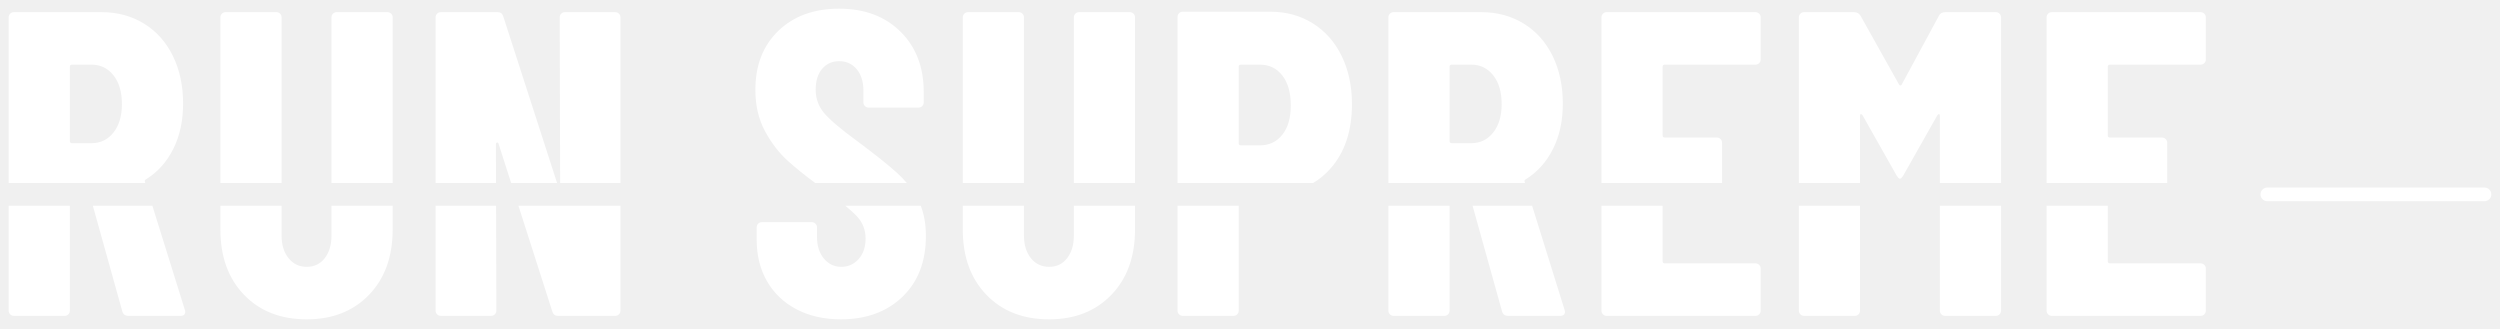
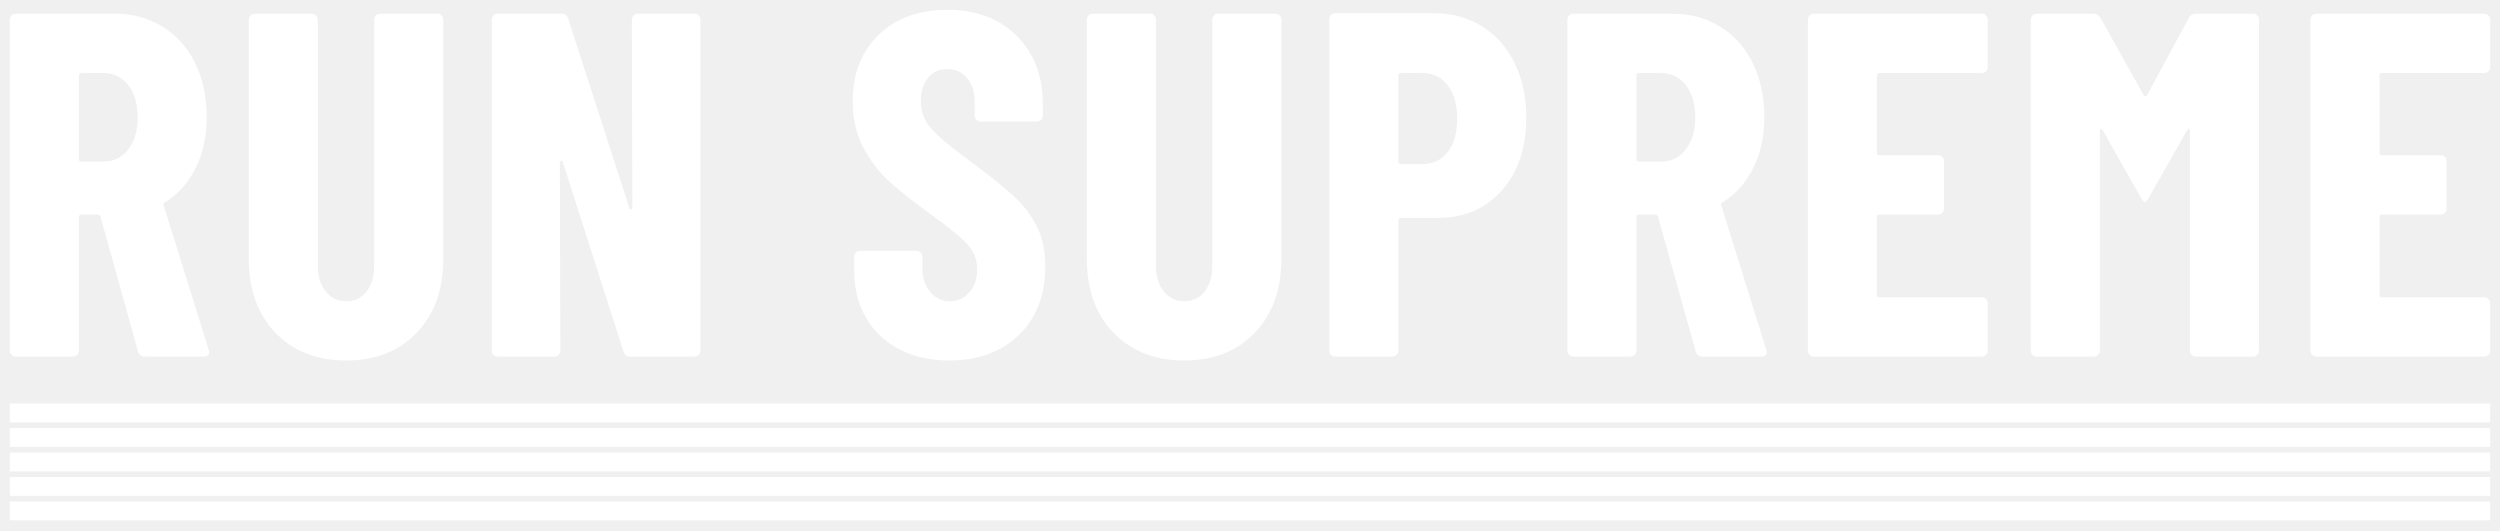
- <svg xmlns="http://www.w3.org/2000/svg" viewBox="0 0 5762 756" width="5762" height="756">
-   <path fill="#FFFFFF" d="M4484 28Q4473 28 4469 36L4383 195Q4381.5 197 4380 197Q4378.5 197 4377 195L4288 36Q4283 28 4273 28H4158Q4153 28 4149.5 31.5Q4146 35 4146 40V421.75H4287V267Q4287 263 4289 263Q4291 263 4293 266L4371 404Q4376 412 4379 412Q4382 412 4387 404L4465 266Q4467 263 4469 263Q4471 263 4471 267V421.75H4612V40Q4612 35 4608.5 31.5Q4605 28 4600 28ZM3116 240Q3116 178 3092.5 129.5Q3069 81 3026 54Q2983 27 2928 27H2726Q2721 27 2717.5 30.5Q2714 34 2714 39V421.75H3026.51Q3048.22 408.92 3066 389Q3116 333 3116 240ZM20 421.75H334.86L334 419Q333 417 334 415.5Q335 414 337 413Q377 388 399.5 343Q422 298 422 239Q422 177 398.5 129Q375 81 332 54.5Q289 28 234 28H32Q27 28 23.5 31.5Q20 35 20 40V421.75ZM3200 421.75H3514.86L3514 419Q3513 417 3514 415.5Q3515 414 3517 413Q3557 388 3579.5 343Q3602 298 3602 239Q3602 177 3578.5 129Q3555 81 3512 54.5Q3469 28 3414 28H3212Q3207 28 3203.5 31.5Q3200 35 3200 40V421.75ZM1878.88 421.75H2090.03Q2079.84 409.66 2067.5 398.5Q2036 370 1974 324Q1918 283 1899 260Q1880 237 1880 207Q1880 176 1895 158.5Q1910 141 1934 141Q1959 141 1974.5 159.5Q1990 178 1990 209V236Q1990 241 1993.5 244.5Q1997 248 2002 248H2117Q2122 248 2125.5 244.5Q2129 241 2129 236V212Q2129 126 2075.5 73Q2022 20 1934 20Q1847 20 1794 71Q1741 122 1741 207Q1741 261 1763 302Q1785 343 1816 371Q1841.17 393.74 1878.88 421.75ZM4046 149Q4051 149 4054.5 145.5Q4058 142 4058 137V40Q4058 35 4054.5 31.5Q4051 28 4046 28H3703Q3698 28 3694.5 31.5Q3691 35 3691 40V421.75H3969V329Q3969 324 3965.5 320.5Q3962 317 3957 317H3837Q3832 317 3832 312V154Q3832 149 3837 149ZM5072 149Q5077 149 5080.5 145.5Q5084 142 5084 137V40Q5084 35 5080.5 31.5Q5077 28 5072 28H4729Q4724 28 4720.5 31.5Q4717 35 4717 40V421.75H4995V329Q4995 324 4991.5 320.5Q4988 317 4983 317H4863Q4858 317 4858 312V154Q4858 149 4863 149ZM1004 421.75H1143.23L1143 332Q1143 329 1145.5 328.5Q1148 328 1149 331L1178.08 421.75H1283.95L1160 38Q1157 28 1147 28H1016Q1011 28 1007.5 31.5Q1004 35 1004 40V421.75ZM508 529Q508 623 562.5 679.5Q617 736 707 736Q796 736 850.5 679.5Q905 623 905 529V474.25H764V543Q764 575 748.5 595Q733 615 707 615Q681 615 665 595Q649 575 649 543V474.25H508ZM2219 529Q2219 623 2273.5 679.5Q2328 736 2418 736Q2507 736 2561.5 679.5Q2616 623 2616 529V474.25H2475V543Q2475 575 2459.5 595Q2444 615 2418 615Q2392 615 2376 595Q2360 575 2360 543V474.25H2219ZM1744 553Q1744 607 1768 648.5Q1792 690 1836 713Q1880 736 1938 736Q2026 736 2080 684Q2134 632 2134 544Q2134 504.57 2122.19 474.25H1948.4Q1965.76 488.56 1975 498.5Q1995 520 1995 550Q1995 579 1979 597Q1963 615 1939 615Q1915 615 1899 596Q1883 577 1883 546V524Q1883 519 1879.5 515.5Q1876 512 1871 512H1756Q1751 512 1747.5 515.5Q1744 519 1744 524ZM3832 474.25H3691V716Q3691 721 3694.5 724.5Q3698 728 3703 728H4046Q4051 728 4054.5 724.5Q4058 721 4058 716V619Q4058 614 4054.5 610.5Q4051 607 4046 607H3837Q3832 607 3832 602V474.25ZM4858 474.25H4717V716Q4717 721 4720.5 724.5Q4724 728 4729 728H5072Q5077 728 5080.5 724.5Q5084 721 5084 716V619Q5084 614 5080.5 610.5Q5077 607 5072 607H4863Q4858 607 4858 602V474.25ZM905 421.75V40Q905 35 901.5 31.5Q898 28 893 28H776Q771 28 767.5 31.5Q764 35 764 40V421.75H905ZM649 421.75V40Q649 35 645.5 31.5Q642 28 637 28H520Q515 28 511.5 31.5Q508 35 508 40V421.75H649ZM2219 421.75H2360V40Q2360 35 2356.5 31.5Q2353 28 2348 28H2231Q2226 28 2222.5 31.5Q2219 35 2219 40V421.75ZM2475 421.75H2616V40Q2616 35 2612.5 31.5Q2609 28 2604 28H2487Q2482 28 2478.5 31.5Q2475 35 2475 40V421.75ZM1302 28Q1297 28 1293.5 31.5Q1290 35 1290 40L1290.99 421.75H1430V40Q1430 35 1426.5 31.5Q1423 28 1418 28ZM1430 474.25H1194.9L1273 718Q1276 728 1286 728H1418Q1423 728 1426.5 724.5Q1430 721 1430 716V474.25ZM282 718Q285 728 296 728H416Q427 728 427 718L426 714L351.23 474.25H214ZM3462 718Q3465 728 3476 728H3596Q3607 728 3607 718L3606 714L3531.23 474.25H3394ZM4287 474.25H4146V716Q4146 721 4149.5 724.5Q4153 728 4158 728H4275Q4280 728 4283.5 724.5Q4287 721 4287 716V474.25ZM4471 474.25V716Q4471 721 4474.5 724.5Q4478 728 4483 728H4600Q4605 728 4608.5 724.5Q4612 721 4612 716V474.25H4471ZM3341 474.25H3200V716Q3200 721 3203.5 724.5Q3207 728 3212 728H3329Q3334 728 3337.5 724.5Q3341 721 3341 716V474.25ZM2855 474.25H2714V716Q2714 721 2717.5 724.5Q2721 728 2726 728H2843Q2848 728 2851.5 724.5Q2855 721 2855 716V474.25ZM161 474.25H20V716Q20 721 23.5 724.5Q27 728 32 728H149Q154 728 157.5 724.5Q161 721 161 716V474.25ZM1143.37 474.25H1004V716Q1004 721 1007.5 724.5Q1011 728 1016 728H1132Q1137 728 1140.5 724.5Q1144 721 1144 716L1143.37 474.25ZM2975 243Q2975 286 2955.5 310.5Q2936 335 2904 335H2860Q2855 335 2855 330V154Q2855 149 2860 149H2904Q2936 149 2955.5 174Q2975 199 2975 243ZM161 154Q161 149 166 149H211Q242 149 261.5 173.5Q281 198 281 240Q281 281 261.5 305.5Q242 330 211 330H166Q161 330 161 325ZM3341 154Q3341 149 3346 149H3391Q3422 149 3441.5 173.5Q3461 198 3461 240Q3461 281 3441.5 305.5Q3422 330 3391 330H3346Q3341 330 3341 325Z" />
-   <path fill="#FFFFFF" d="M5225.75 463.75H5726.25C5734.95 463.75 5742 456.7 5742 448C5742 439.3 5734.95 432.25 5726.25 432.25H5225.75C5217.05 432.25 5210 439.3 5210 448C5210 456.7 5217.05 463.75 5225.75 463.75Z" />
+ <svg xmlns="http://www.w3.org/2000/svg" viewBox="0 0 5104 1082.32" width="5104" height="1082.32">
+   <path fill="#FFFFFF" d="M1302 28Q1297 28 1293.5 31.5Q1290 35 1290 40L1291 424Q1291 427 1288.5 427.5Q1286 428 1285 425L1160 38Q1157 28 1147 28L1016 28Q1011 28 1007.5 31.5Q1004 35 1004 40L1004 716Q1004 721 1007.5 724.5Q1011 728 1016 728L1132 728Q1137 728 1140.5 724.5Q1144 721 1144 716L1143 332Q1143 329 1145.5 328.5Q1148 328 1149 331L1273 718Q1276 728 1286 728L1418 728Q1423 728 1426.5 724.5Q1430 721 1430 716L1430 40Q1430 35 1426.5 31.5Q1423 28 1418 28ZM4484 28Q4473 28 4469 36L4383 195Q4381.5 197 4380 197Q4378.5 197 4377 195L4288 36Q4283 28 4273 28L4158 28Q4153 28 4149.5 31.5Q4146 35 4146 40L4146 716Q4146 721 4149.5 724.5Q4153 728 4158 728L4275 728Q4280 728 4283.5 724.5Q4287 721 4287 716L4287 267Q4287 263 4289 263Q4291 263 4293 266L4371 404Q4376 412 4379 412Q4382 412 4387 404L4465 266Q4467 263 4469 263Q4471 263 4471 267L4471 716Q4471 721 4474.5 724.5Q4478 728 4483 728L4600 728Q4605 728 4608.5 724.5Q4612 721 4612 716L4612 40Q4612 35 4608.5 31.5Q4605 28 4600 28ZM282 718Q285 728 296 728L416 728Q427 728 427 718L426 714L334 419Q333 417 334 415.5Q335 414 337 413Q377 388 399.5 343Q422 298 422 239Q422 177 398.5 129Q375 81 332 54.5Q289 28 234 28L32 28Q27 28 23.5 31.5Q20 35 20 40L20 716Q20 721 23.5 724.5Q27 728 32 728L149 728Q154 728 157.5 724.5Q161 721 161 716L161 443Q161 438 166 438L200 438Q203 438 205 442ZM3462 718Q3465 728 3476 728L3596 728Q3607 728 3607 718L3606 714L3514 419Q3513 417 3514 415.5Q3515 414 3517 413Q3557 388 3579.5 343Q3602 298 3602 239Q3602 177 3578.5 129Q3555 81 3512 54.5Q3469 28 3414 28L3212 28Q3207 28 3203.5 31.5Q3200 35 3200 40L3200 716Q3200 721 3203.5 724.5Q3207 728 3212 728L3329 728Q3334 728 3337.5 724.5Q3341 721 3341 716L3341 443Q3341 438 3346 438L3380 438Q3383 438 3385 442ZM508 529Q508 623 562.5 679.5Q617 736 707 736Q796 736 850.5 679.5Q905 623 905 529L905 40Q905 35 901.5 31.5Q898 28 893 28L776 28Q771 28 767.5 31.5Q764 35 764 40L764 543Q764 575 748.5 595Q733 615 707 615Q681 615 665 595Q649 575 649 543L649 40Q649 35 645.5 31.5Q642 28 637 28L520 28Q515 28 511.5 31.5Q508 35 508 40ZM2219 529Q2219 623 2273.5 679.5Q2328 736 2418 736Q2507 736 2561.5 679.5Q2616 623 2616 529L2616 40Q2616 35 2612.5 31.5Q2609 28 2604 28L2487 28Q2482 28 2478.5 31.5Q2475 35 2475 40L2475 543Q2475 575 2459.5 595Q2444 615 2418 615Q2392 615 2376 595Q2360 575 2360 543L2360 40Q2360 35 2356.5 31.5Q2353 28 2348 28L2231 28Q2226 28 2222.5 31.5Q2219 35 2219 40ZM3116 240Q3116 178 3092.5 129.5Q3069 81 3026 54Q2983 27 2928 27L2726 27Q2721 27 2717.5 30.5Q2714 34 2714 39L2714 716Q2714 721 2717.5 724.5Q2721 728 2726 728L2843 728Q2848 728 2851.5 724.5Q2855 721 2855 716L2855 450Q2855 445 2860 445L2935 445Q3016 445 3066 389Q3116 333 3116 240ZM1744 553Q1744 607 1768 648.5Q1792 690 1836 713Q1880 736 1938 736Q2026 736 2080 684Q2134 632 2134 544Q2134 496 2116.5 461.5Q2099 427 2067.5 398.5Q2036 370 1974 324Q1918 283 1899 260Q1880 237 1880 207Q1880 176 1895 158.5Q1910 141 1934 141Q1959 141 1974.5 159.5Q1990 178 1990 209L1990 236Q1990 241 1993.5 244.5Q1997 248 2002 248L2117 248Q2122 248 2125.5 244.5Q2129 241 2129 236L2129 212Q2129 126 2075.5 73Q2022 20 1934 20Q1847 20 1794 71Q1741 122 1741 207Q1741 261 1763 302Q1785 343 1816 371Q1847 399 1897 435Q1955 477 1975 498.5Q1995 520 1995 550Q1995 579 1979 597Q1963 615 1939 615Q1915 615 1899 596Q1883 577 1883 546L1883 524Q1883 519 1879.5 515.5Q1876 512 1871 512L1756 512Q1751 512 1747.5 515.5Q1744 519 1744 524ZM4046 149Q4051 149 4054.5 145.5Q4058 142 4058 137L4058 40Q4058 35 4054.5 31.5Q4051 28 4046 28L3703 28Q3698 28 3694.5 31.5Q3691 35 3691 40L3691 716Q3691 721 3694.5 724.5Q3698 728 3703 728L4046 728Q4051 728 4054.5 724.5Q4058 721 4058 716L4058 619Q4058 614 4054.5 610.5Q4051 607 4046 607L3837 607Q3832 607 3832 602L3832 443Q3832 438 3837 438L3957 438Q3962 438 3965.5 434.5Q3969 431 3969 426L3969 329Q3969 324 3965.5 320.5Q3962 317 3957 317L3837 317Q3832 317 3832 312L3832 154Q3832 149 3837 149ZM5072 149Q5077 149 5080.5 145.5Q5084 142 5084 137L5084 40Q5084 35 5080.5 31.5Q5077 28 5072 28L4729 28Q4724 28 4720.5 31.5Q4717 35 4717 40L4717 716Q4717 721 4720.5 724.5Q4724 728 4729 728L5072 728Q5077 728 5080.5 724.5Q5084 721 5084 716L5084 619Q5084 614 5080.5 610.5Q5077 607 5072 607L4863 607Q4858 607 4858 602L4858 443Q4858 438 4863 438L4983 438Q4988 438 4991.5 434.5Q4995 431 4995 426L4995 329Q4995 324 4991.5 320.5Q4988 317 4983 317L4863 317Q4858 317 4858 312L4858 154Q4858 149 4863 149ZM2975 243Q2975 286 2955.5 310.5Q2936 335 2904 335L2860 335Q2855 335 2855 330L2855 154Q2855 149 2860 149L2904 149Q2936 149 2955.5 174Q2975 199 2975 243ZM161 154Q161 149 166 149L211 149Q242 149 261.5 173.5Q281 198 281 240Q281 281 261.5 305.5Q242 330 211 330L166 330Q161 330 161 325ZM3341 154Q3341 149 3346 149L3391 149Q3422 149 3441.5 173.5Q3461 198 3461 240Q3461 281 3441.5 305.5Q3422 330 3391 330L3346 330Q3341 330 3341 325Z" />
+   <path fill="#FFFFFF" d="M20 823.9L5084 823.9L5084 862.4L20 862.4Z" />
+   <path fill="#FFFFFF" d="M20 873.88L5084 873.88L5084 912.38L20 912.38Z" />
+   <path fill="#FFFFFF" d="M20 923.86L5084 923.86L5084 962.36L20 962.36Z" />
+   <path fill="#FFFFFF" d="M20 973.84L5084 973.84L5084 1012.34L20 1012.34Z" />
+   <path fill="#FFFFFF" d="M20 1023.82L5084 1023.82L5084 1062.32L20 1062.32Z" />
</svg>
